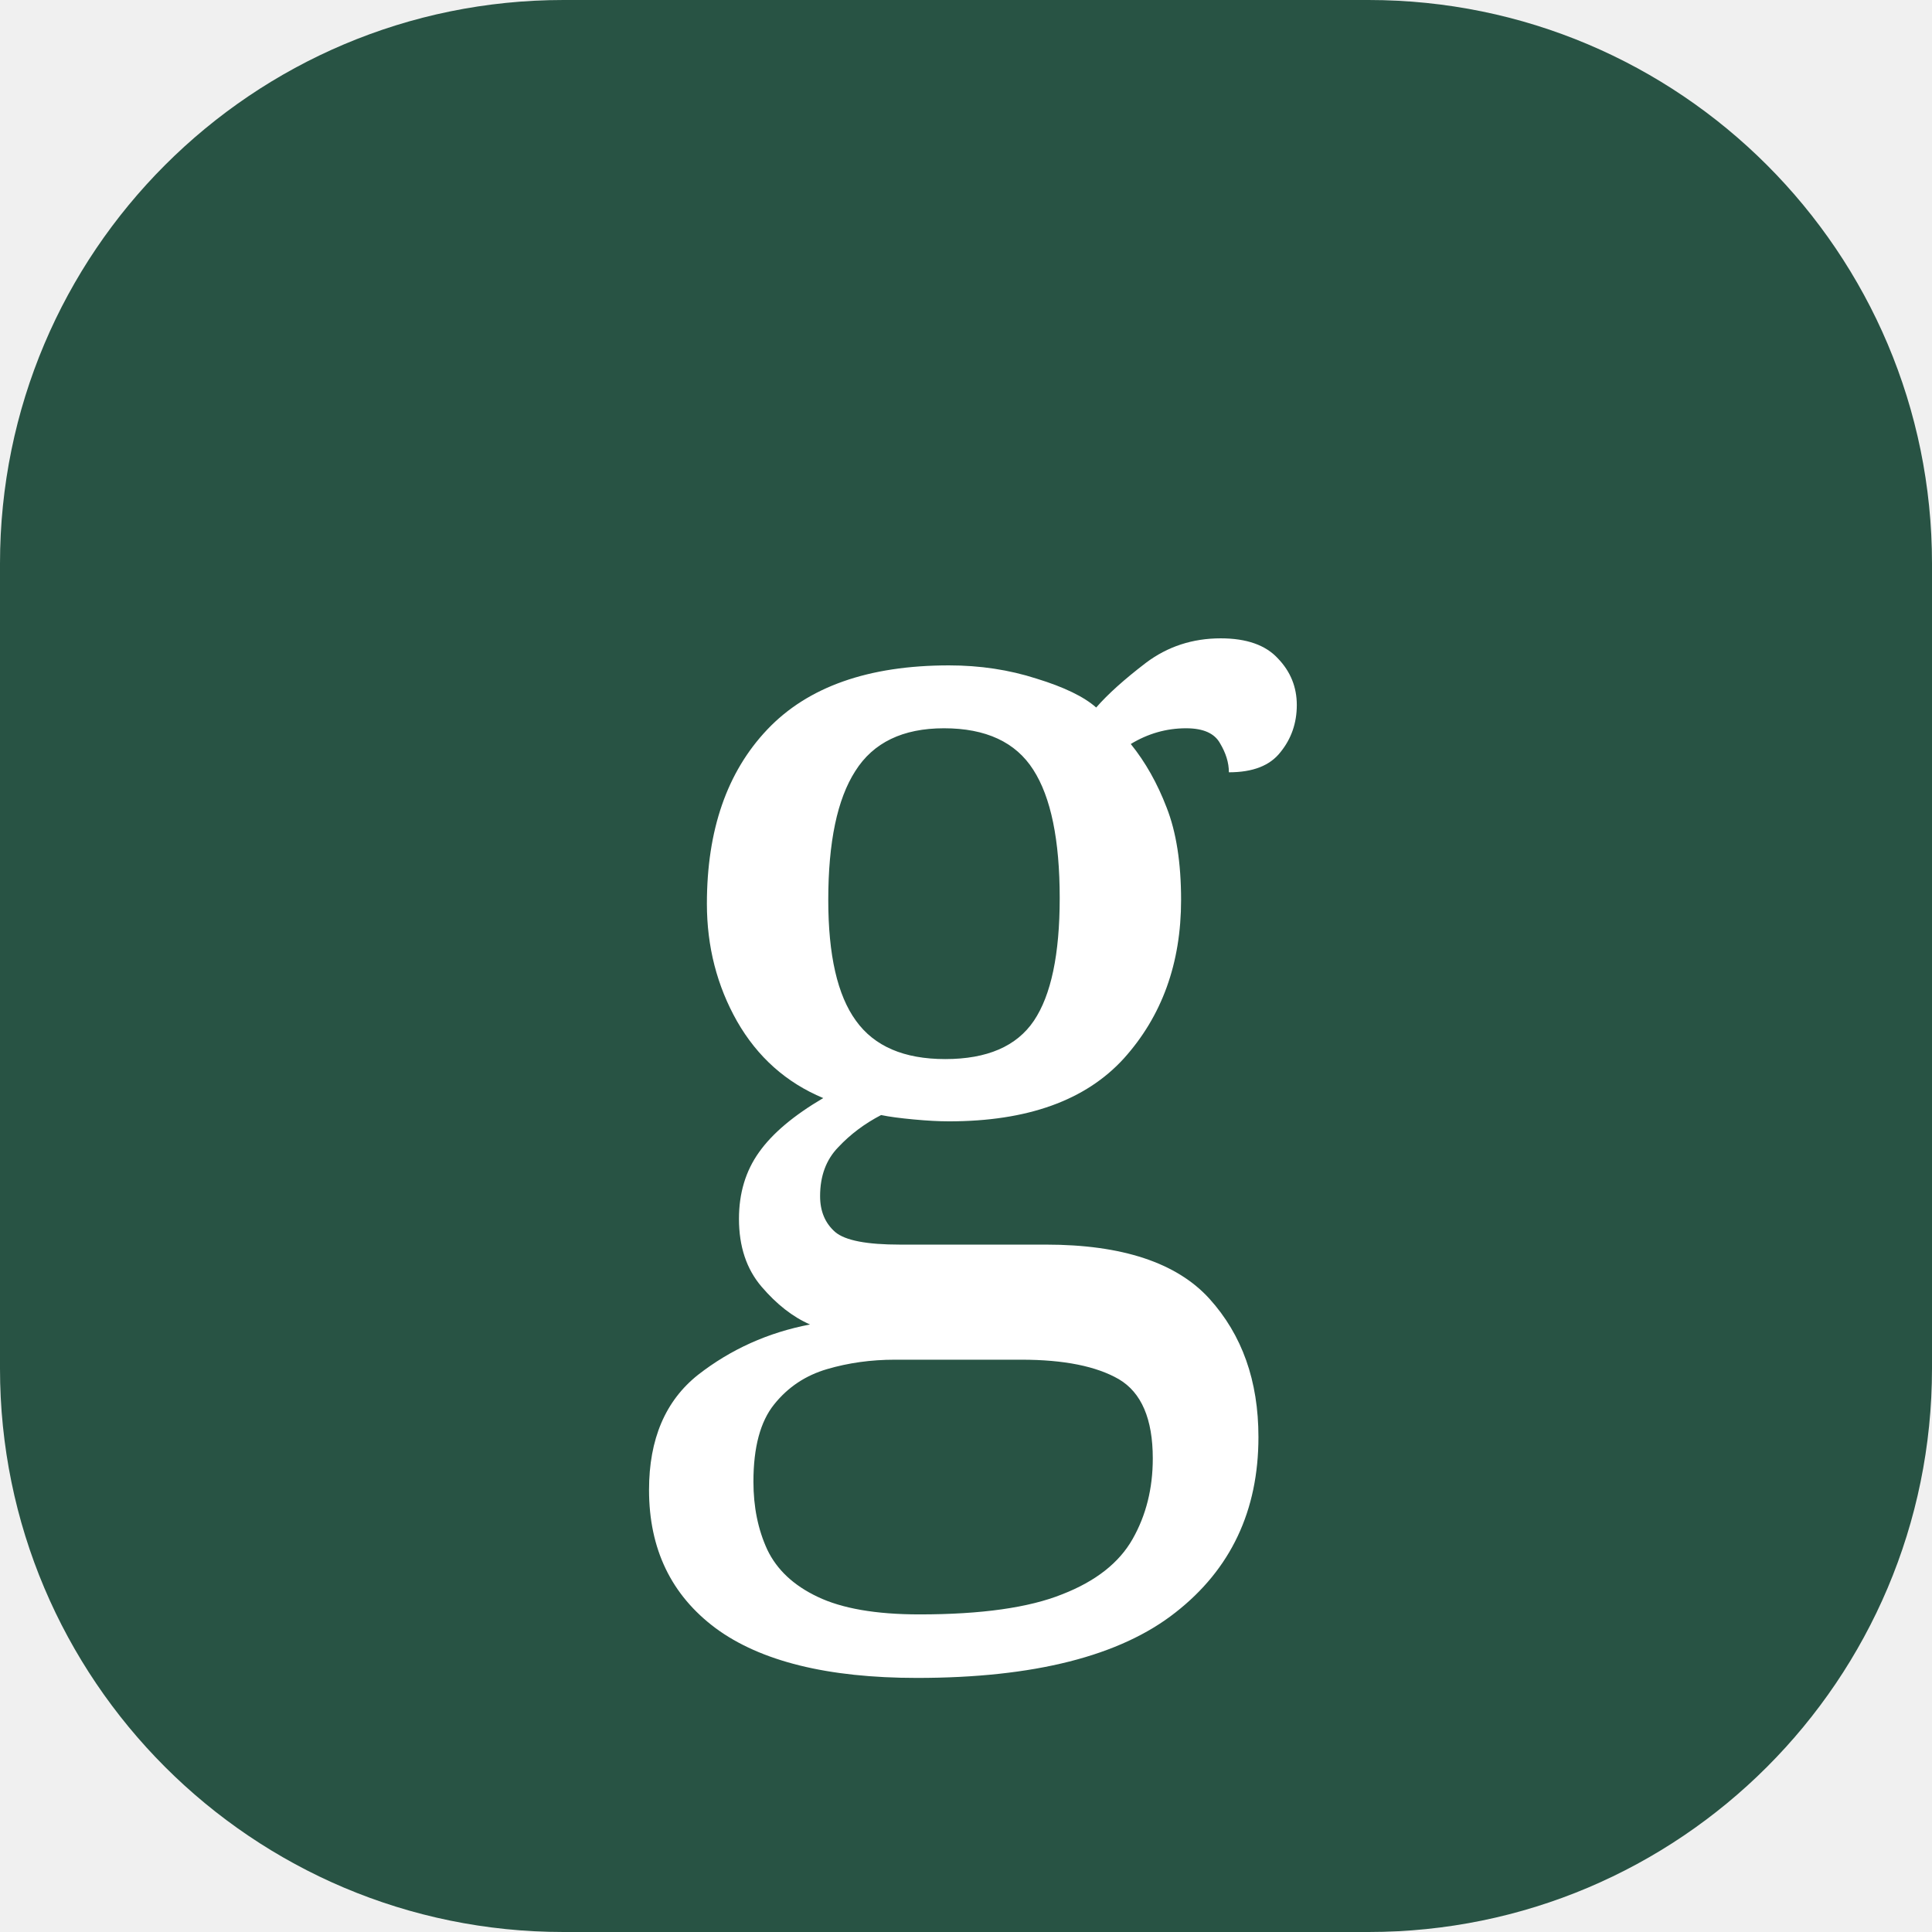
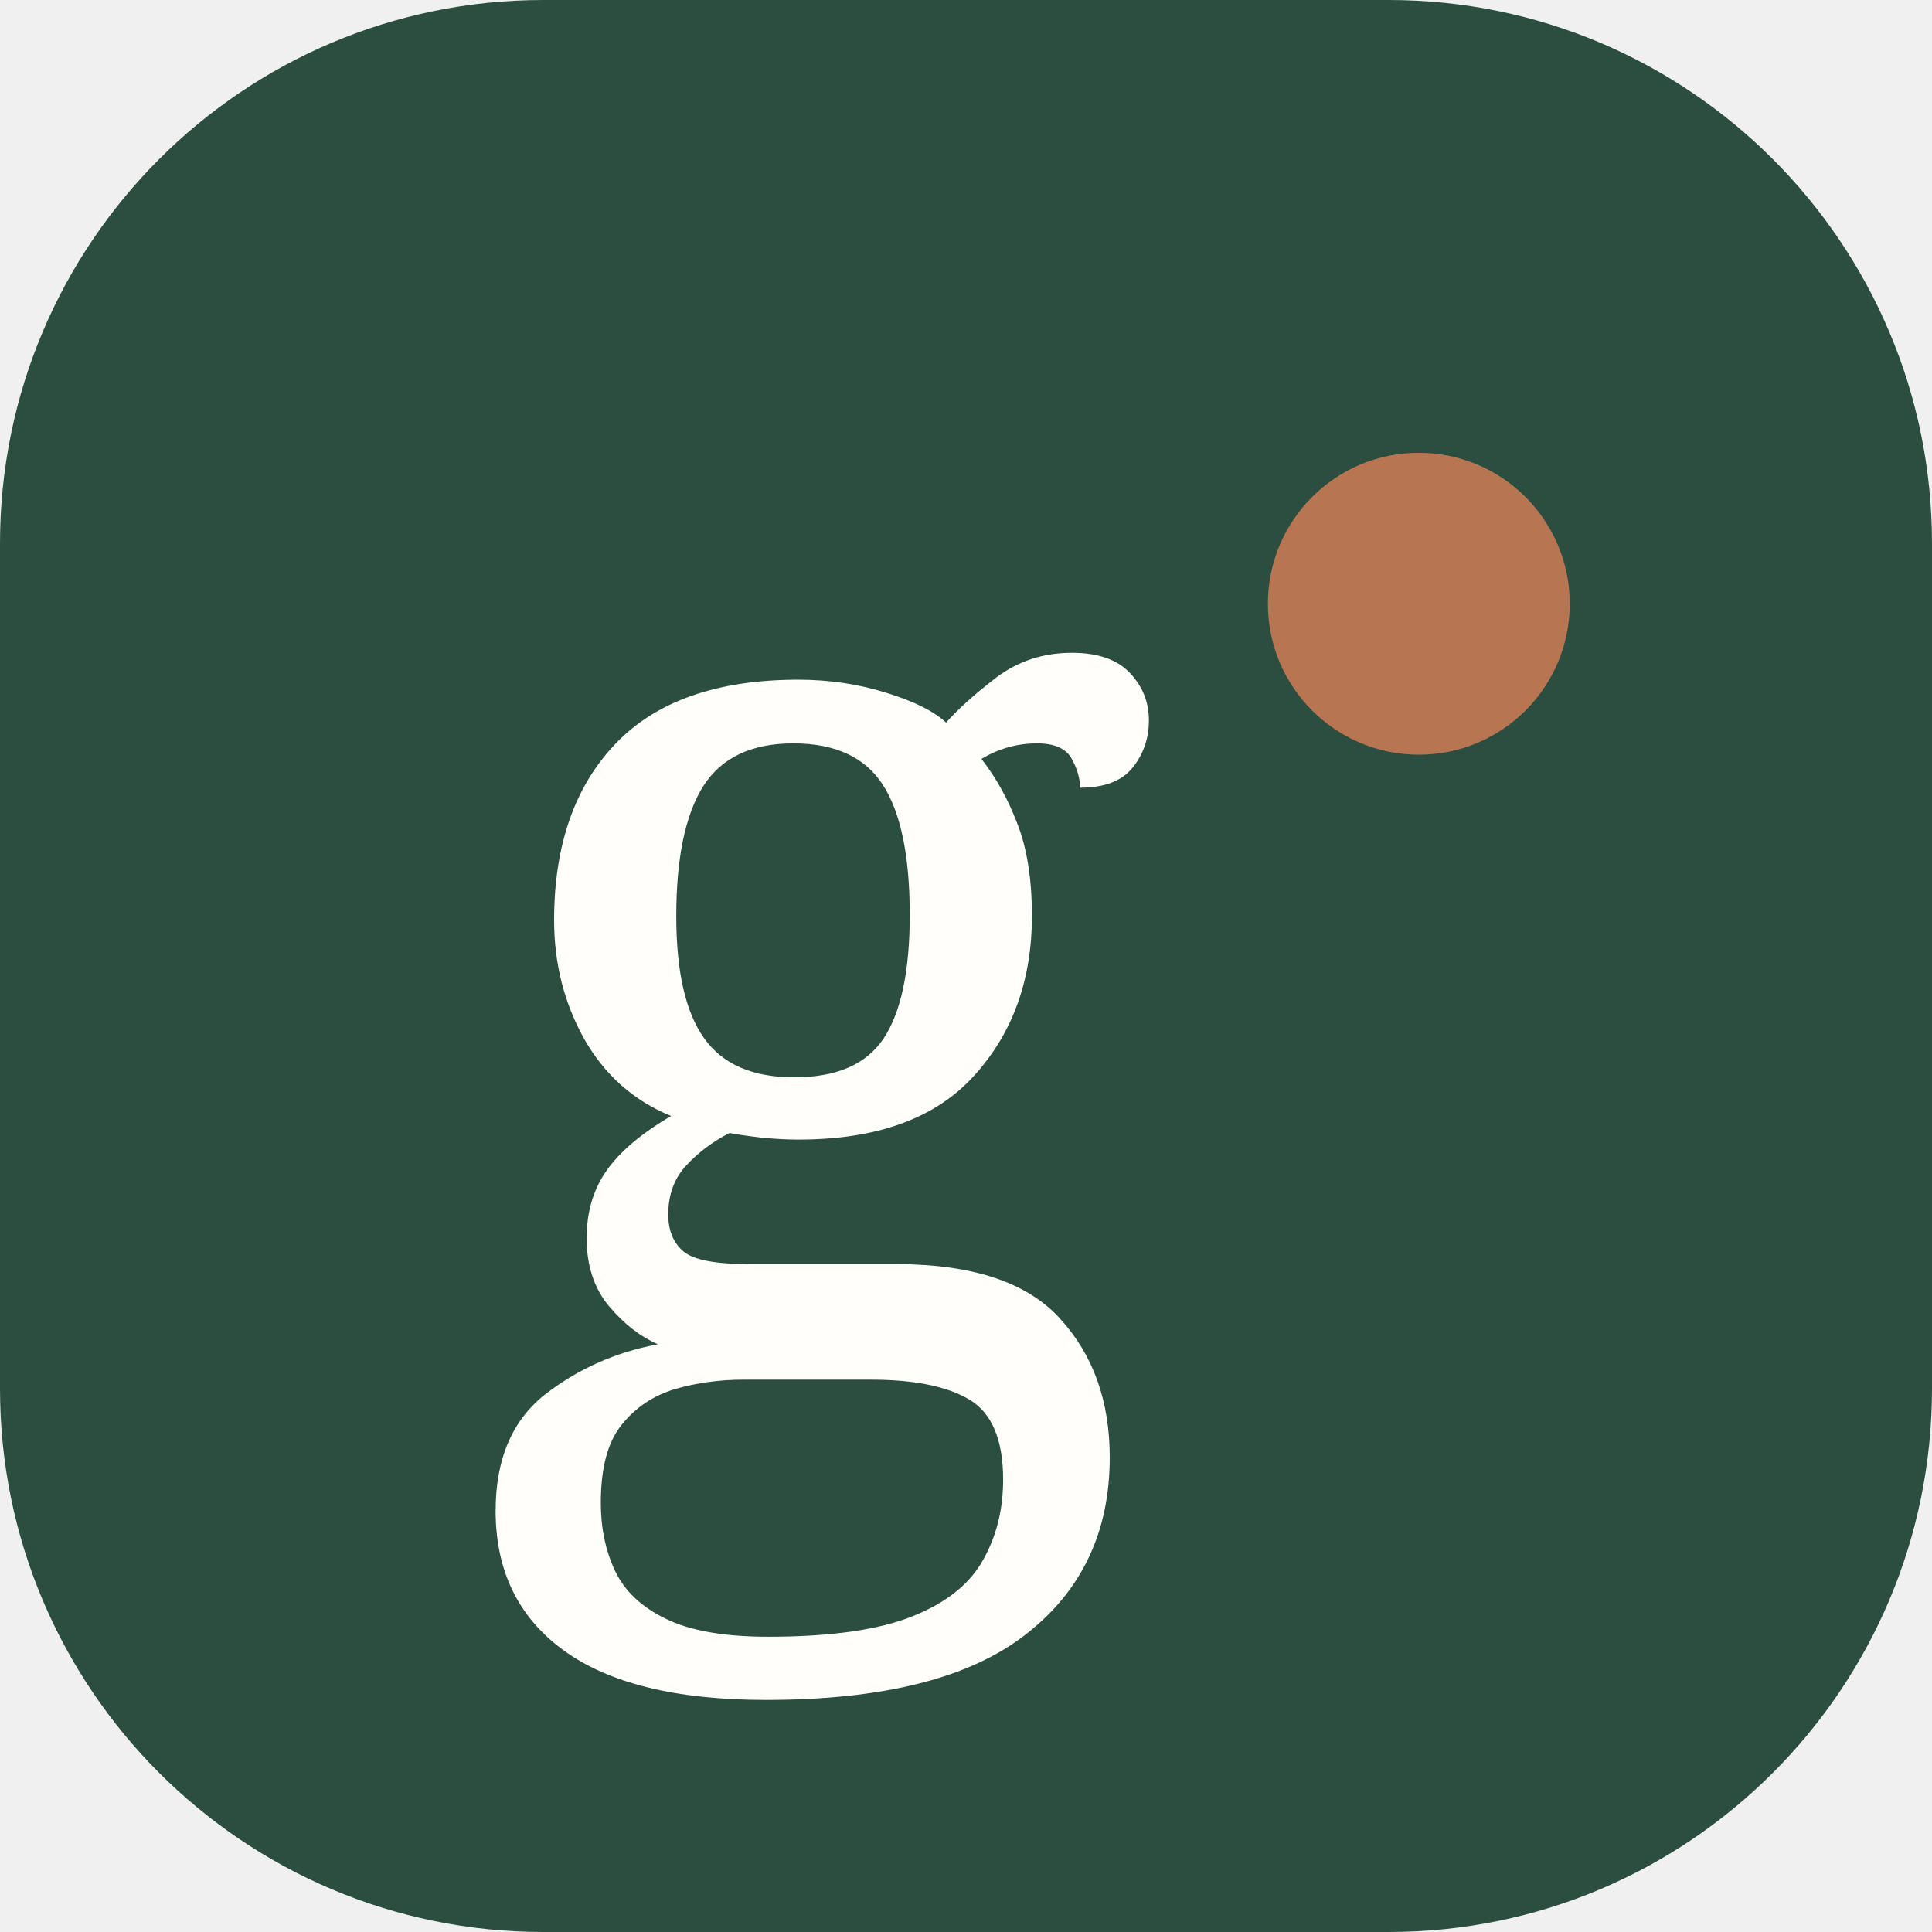
- <svg xmlns="http://www.w3.org/2000/svg" viewBox="0 0 48 48">
-   <rect width="48" height="48" rx="14" fill="#285344" />
-   <text x="24" y="34" text-anchor="middle" font-size="32" fill="#fff" font-family="Georgia">g</text>
+ <svg xmlns="http://www.w3.org/2000/svg" viewBox="0 0 64 64">
+   <rect width="64" height="64" rx="18" fill="#2b4e40" />
+   <text x="27" y="46" text-anchor="middle" font-size="43" fill="#fffefa" font-family="Georgia,serif">g</text>
+   <circle cx="47" cy="20" r="5" fill="#b77551" />
</svg>
